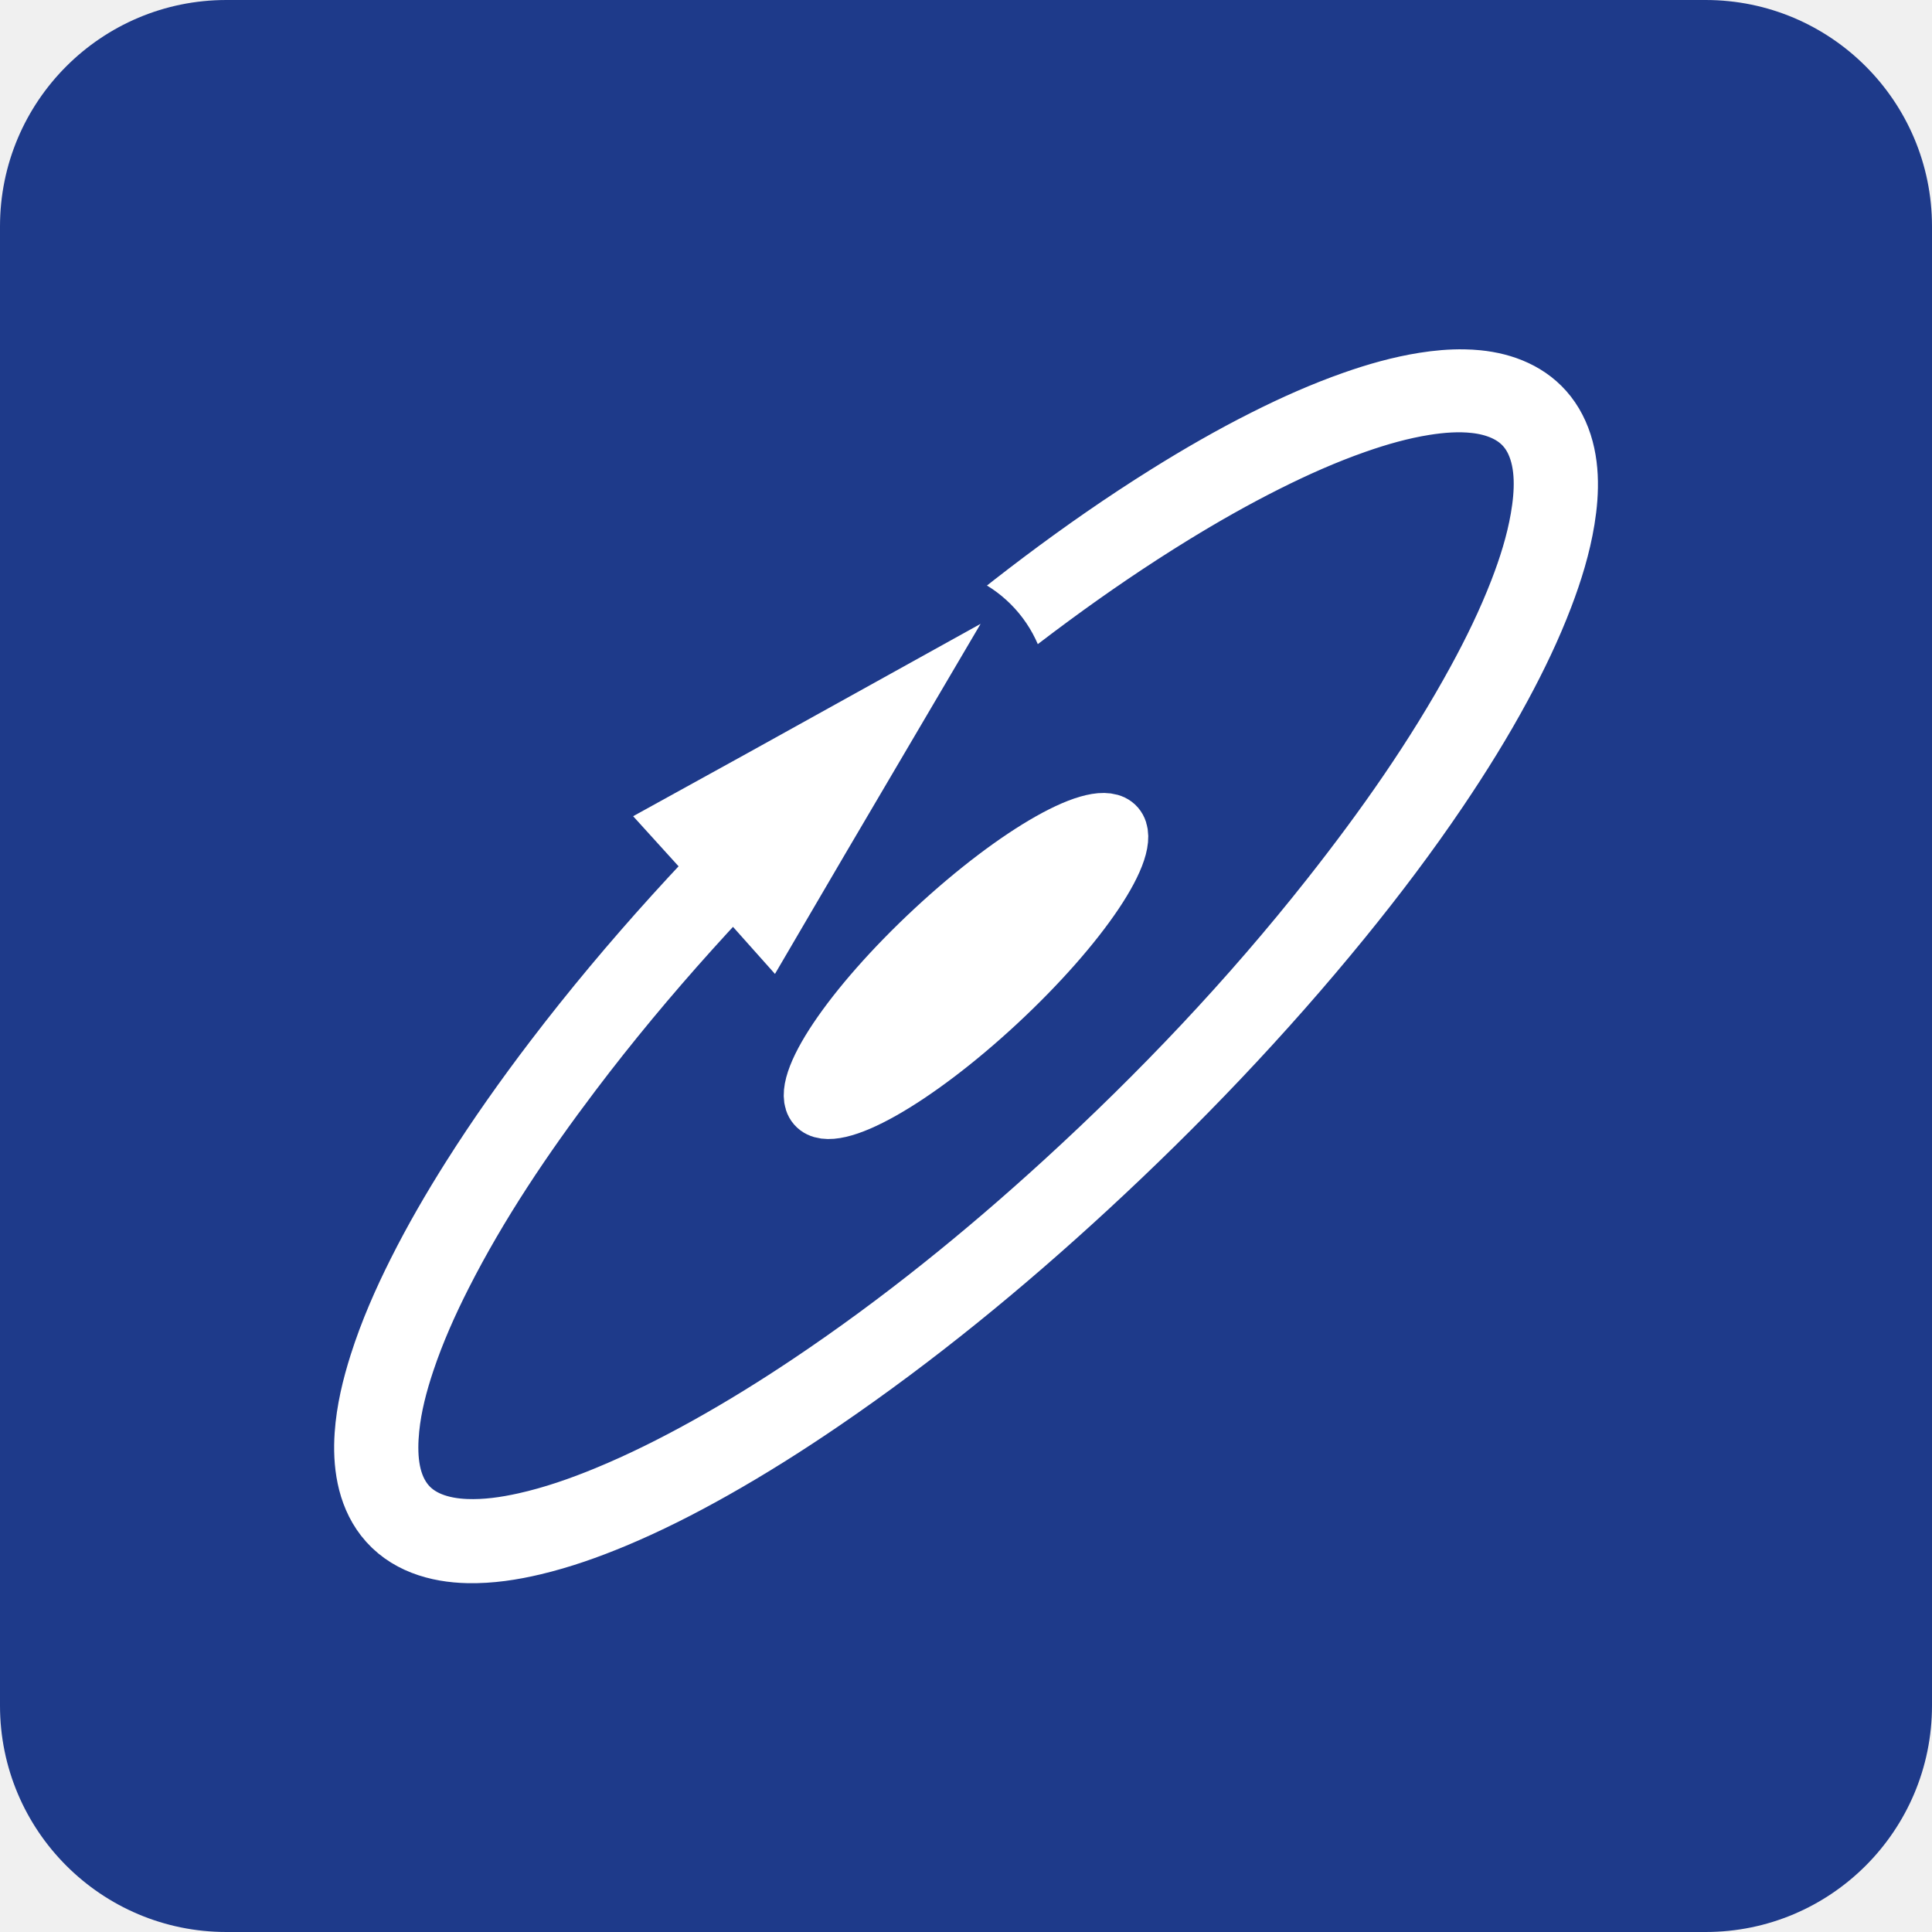
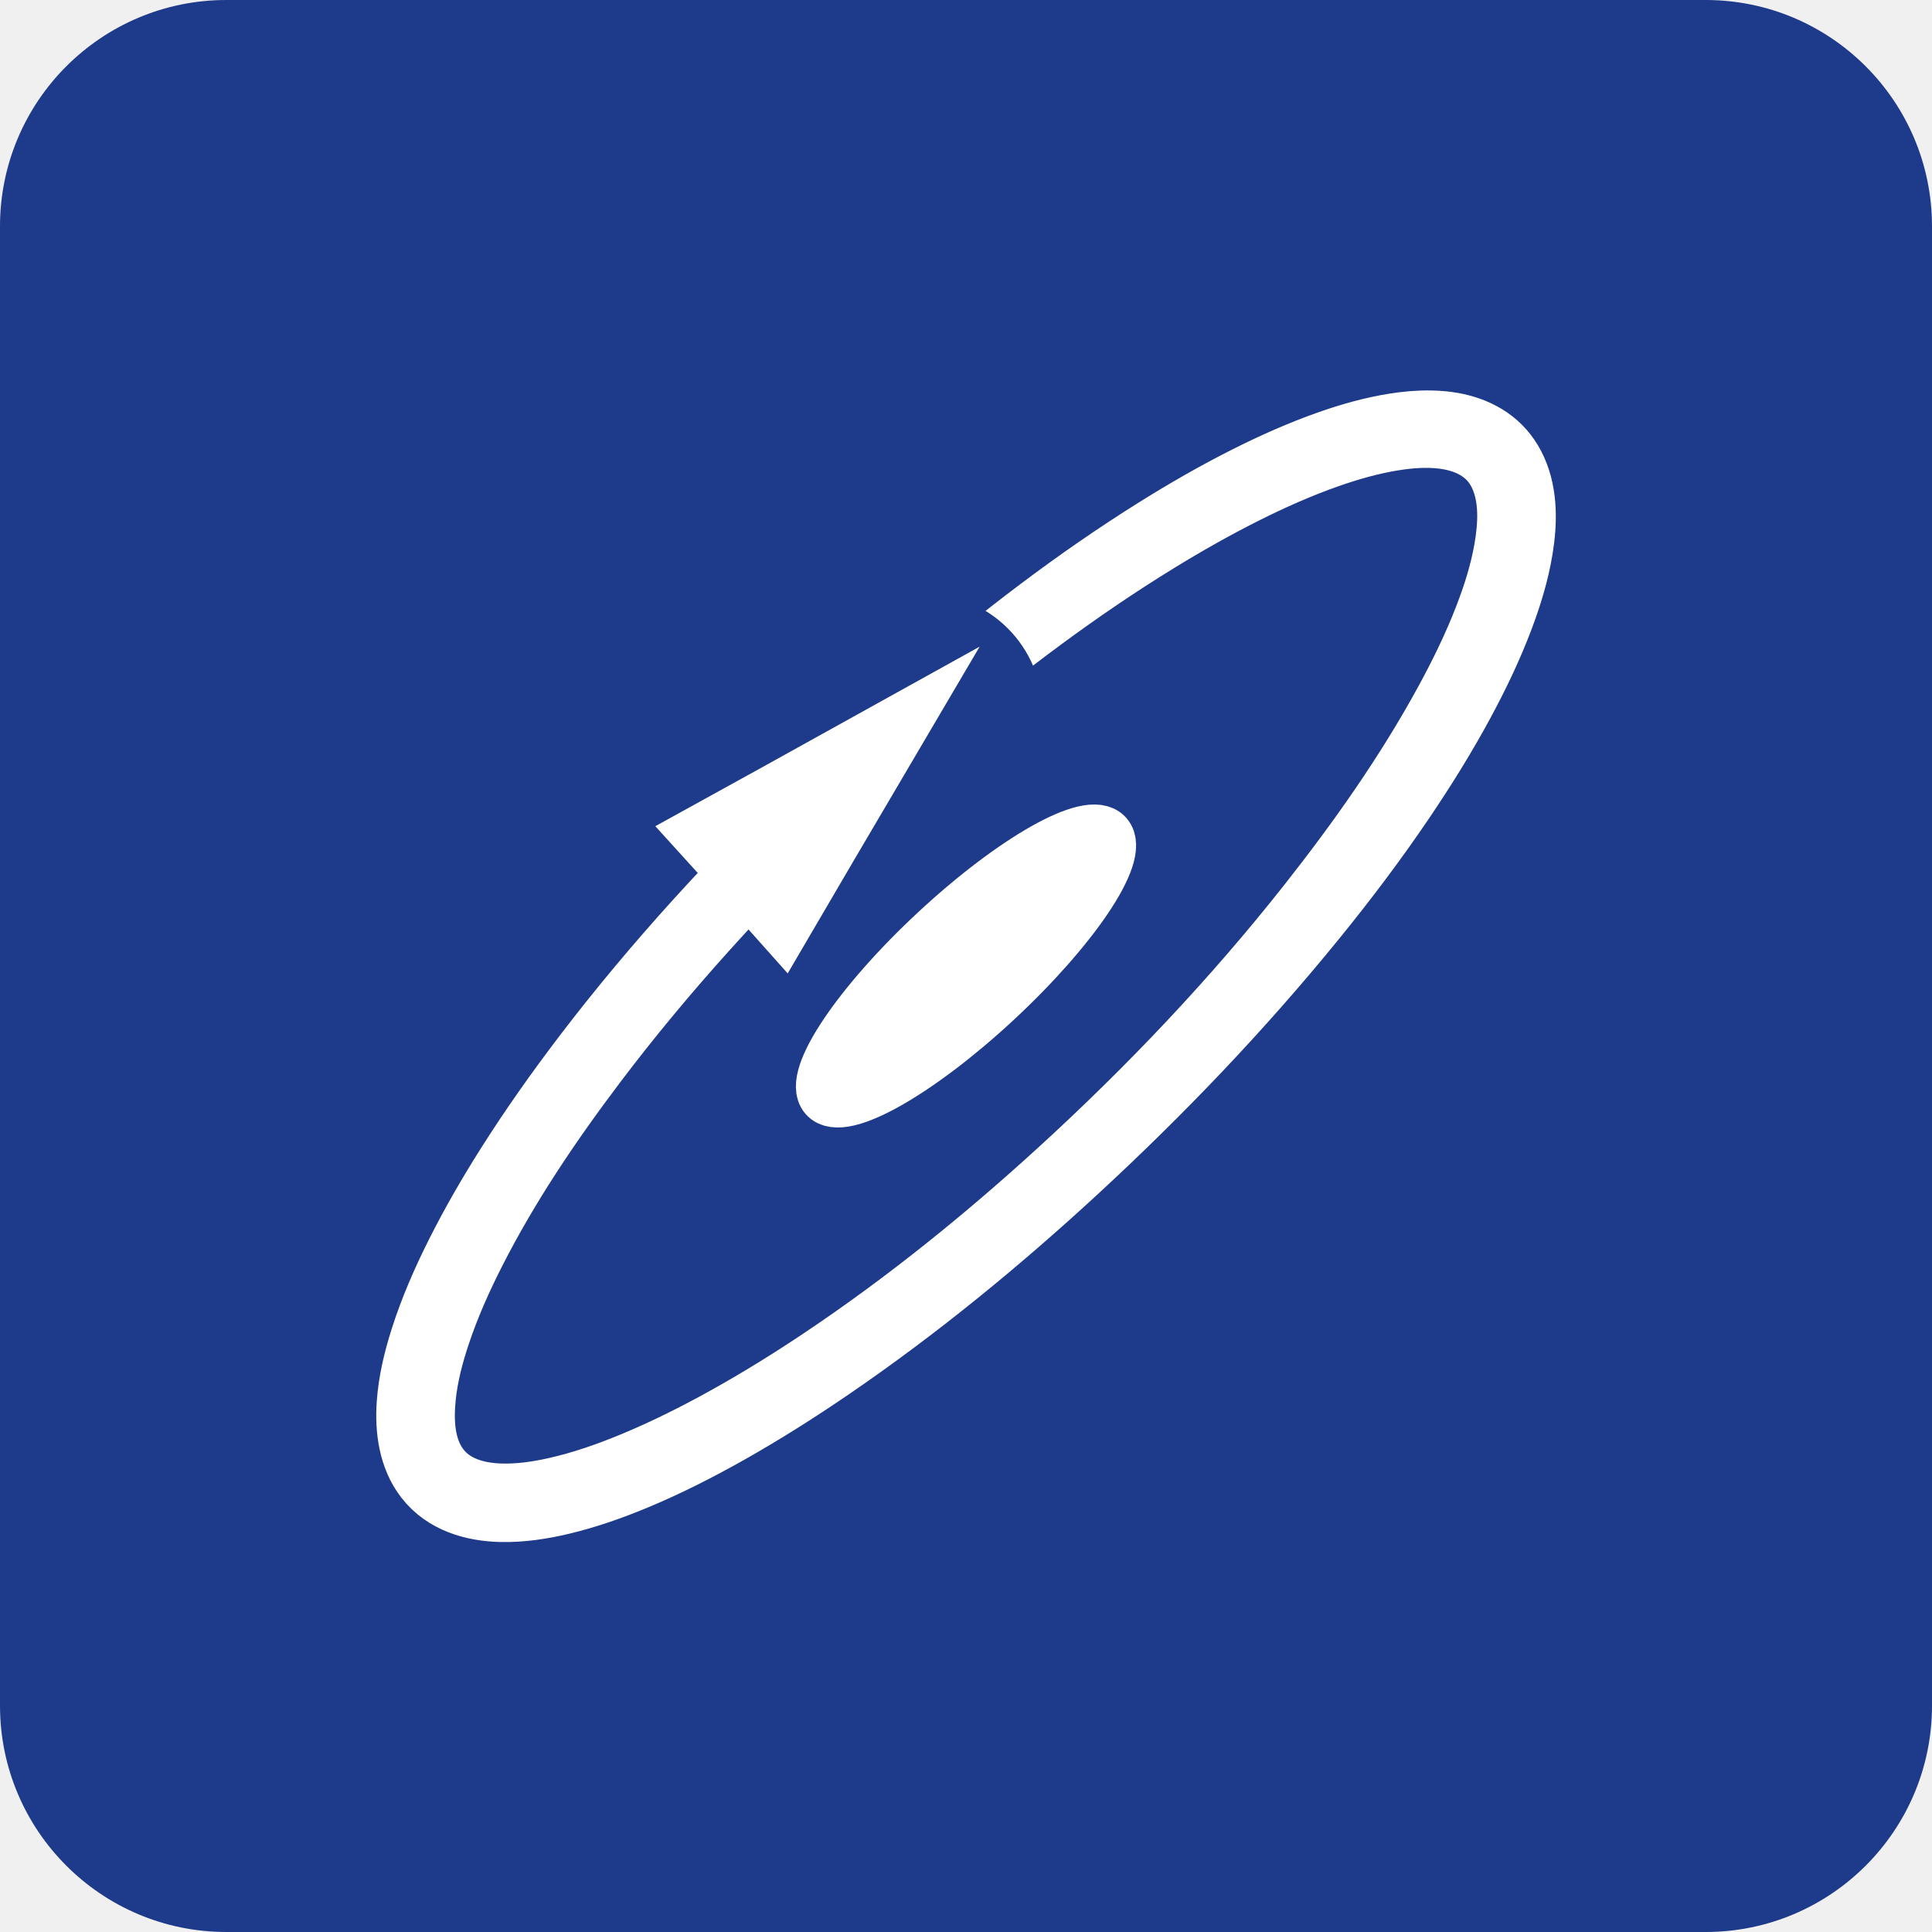
<svg xmlns="http://www.w3.org/2000/svg" viewBox="0 0 1024 1024" style="fill-rule:nonzero;clip-rule:evenodd;stroke-linecap:round;stroke-linejoin:round;">
  <rect width="1024" height="1024" rx="120" fill="#1e3a8a" />
  <defs>
    <mask id="orbitMask">
      <rect width="1024" height="1024" fill="white" />
      <ellipse cx="480" cy="320" rx="90" ry="90" fill="black" />
    </mask>
  </defs>
-   <g transform="translate(512,512) scale(0.75) translate(-512,-512)">
+   <g transform="translate(512,512) scale(0.70) translate(-512,-512)">
    <path mask="url(#orbitMask)" d="M863.925 101.215C854.734 101.043 845.508 101.893 836.441 103.33C819.638 105.993 803.189 110.677 787.155 116.305C765.854 123.783 745.182 133.017 725.025 143.155C701.382 155.046 678.432 168.264 655.998 182.293C595.687 220.008 539.181 263.492 485.173 309.698C484.348 310.396 484.237 311.648 484.936 312.473C485.634 313.298 486.885 313.383 487.71 312.684C541.092 268.038 596.818 226.046 656.156 189.587C677.756 176.316 699.824 163.799 722.488 152.431C743.089 142.097 764.231 132.681 785.992 125.053C802.148 119.389 818.721 114.664 835.648 111.971C847.694 110.055 860.015 109.123 872.17 110.465C887.057 112.109 901.869 117.602 911.547 129.519C914.049 132.6 916.155 135.995 917.836 139.587C925.991 157.015 924.875 177.924 921.668 196.432C918.577 214.273 913.079 231.634 906.552 248.493C898.066 270.413 887.728 291.611 876.478 312.235C846.908 366.446 811.154 417.198 772.963 465.644C715.829 538.12 652.001 605.36 583.905 667.599C527.438 719.208 467.718 767.528 404.148 810.146C380.234 826.179 355.747 841.378 330.575 855.363C307.597 868.129 284.034 879.927 259.725 889.956C240.755 897.782 221.238 904.586 201.189 909.062C187.258 912.173 172.889 914.218 158.588 913.661C140.488 912.956 122.077 907.586 110.967 892.334C99.782 876.979 98.889 856.67 100.713 838.45C102.369 821.908 106.668 805.654 111.945 789.93C119.064 768.714 128.193 748.213 138.319 728.275C164.023 677.664 195.97 630.291 230.153 585.067C283.094 515.027 342.573 450.103 405.602 389.058C406.986 387.721 407.018 385.501 405.681 384.116C404.344 382.732 402.124 382.7 400.739 384.037C337.244 445.155 277.367 510.201 223.916 580.337C203.434 607.213 183.896 634.834 165.829 663.397C152.181 684.976 139.346 707.092 127.88 729.914C117.445 750.685 108.051 772.091 101.004 794.264C95.927 810.237 91.927 826.759 90.777 843.524C89.457 862.769 92.071 883.521 104.202 899.205C117.621 916.557 139.015 922.701 160.148 923.148C175.438 923.471 190.707 921.121 205.549 917.598C224.814 913.027 243.554 906.396 261.812 898.782C285.778 888.789 308.968 876.987 331.58 864.242C357.859 849.43 383.384 833.279 408.297 816.277C474.375 771.184 536.478 720.238 595.242 666.013C659.199 606.996 719.588 543.824 774.549 476.32C798.464 446.947 821.314 416.698 842.519 385.306C858.446 361.727 873.493 337.513 887.022 312.473C898.045 292.073 908.13 271.101 916.383 249.418C922.974 232.101 928.499 214.25 931.473 195.93C934.622 176.526 935.129 155.35 926.954 137.05C925.022 132.726 922.598 128.606 919.686 124.868C908.321 110.277 891.072 103.537 873.095 101.744C870.044 101.44 866.989 101.273 863.925 101.215Z" fill="white" stroke="white" stroke-width="50" stroke-linecap="butt" stroke-linejoin="round" />
    <path d="M489.449 485.865C548.224 431.263 605.967 398.701 618.421 413.135C630.876 427.569 593.326 483.533 534.551 538.135C475.776 592.737 418.033 625.299 405.579 610.865C393.124 596.431 430.674 540.467 489.449 485.865Z" fill="white" stroke="white" stroke-width="40" stroke-linecap="butt" stroke-linejoin="round" />
    <path d="M413.46 376.32L391.796 413.134L370.252 449.94L355.386 433.271L340.383 416.736L376.914 396.591L413.46 376.32Z" fill="white" stroke="white" stroke-width="80" stroke-linecap="butt" stroke-linejoin="miter" stroke-miterlimit="10" />
  </g>
</svg>
